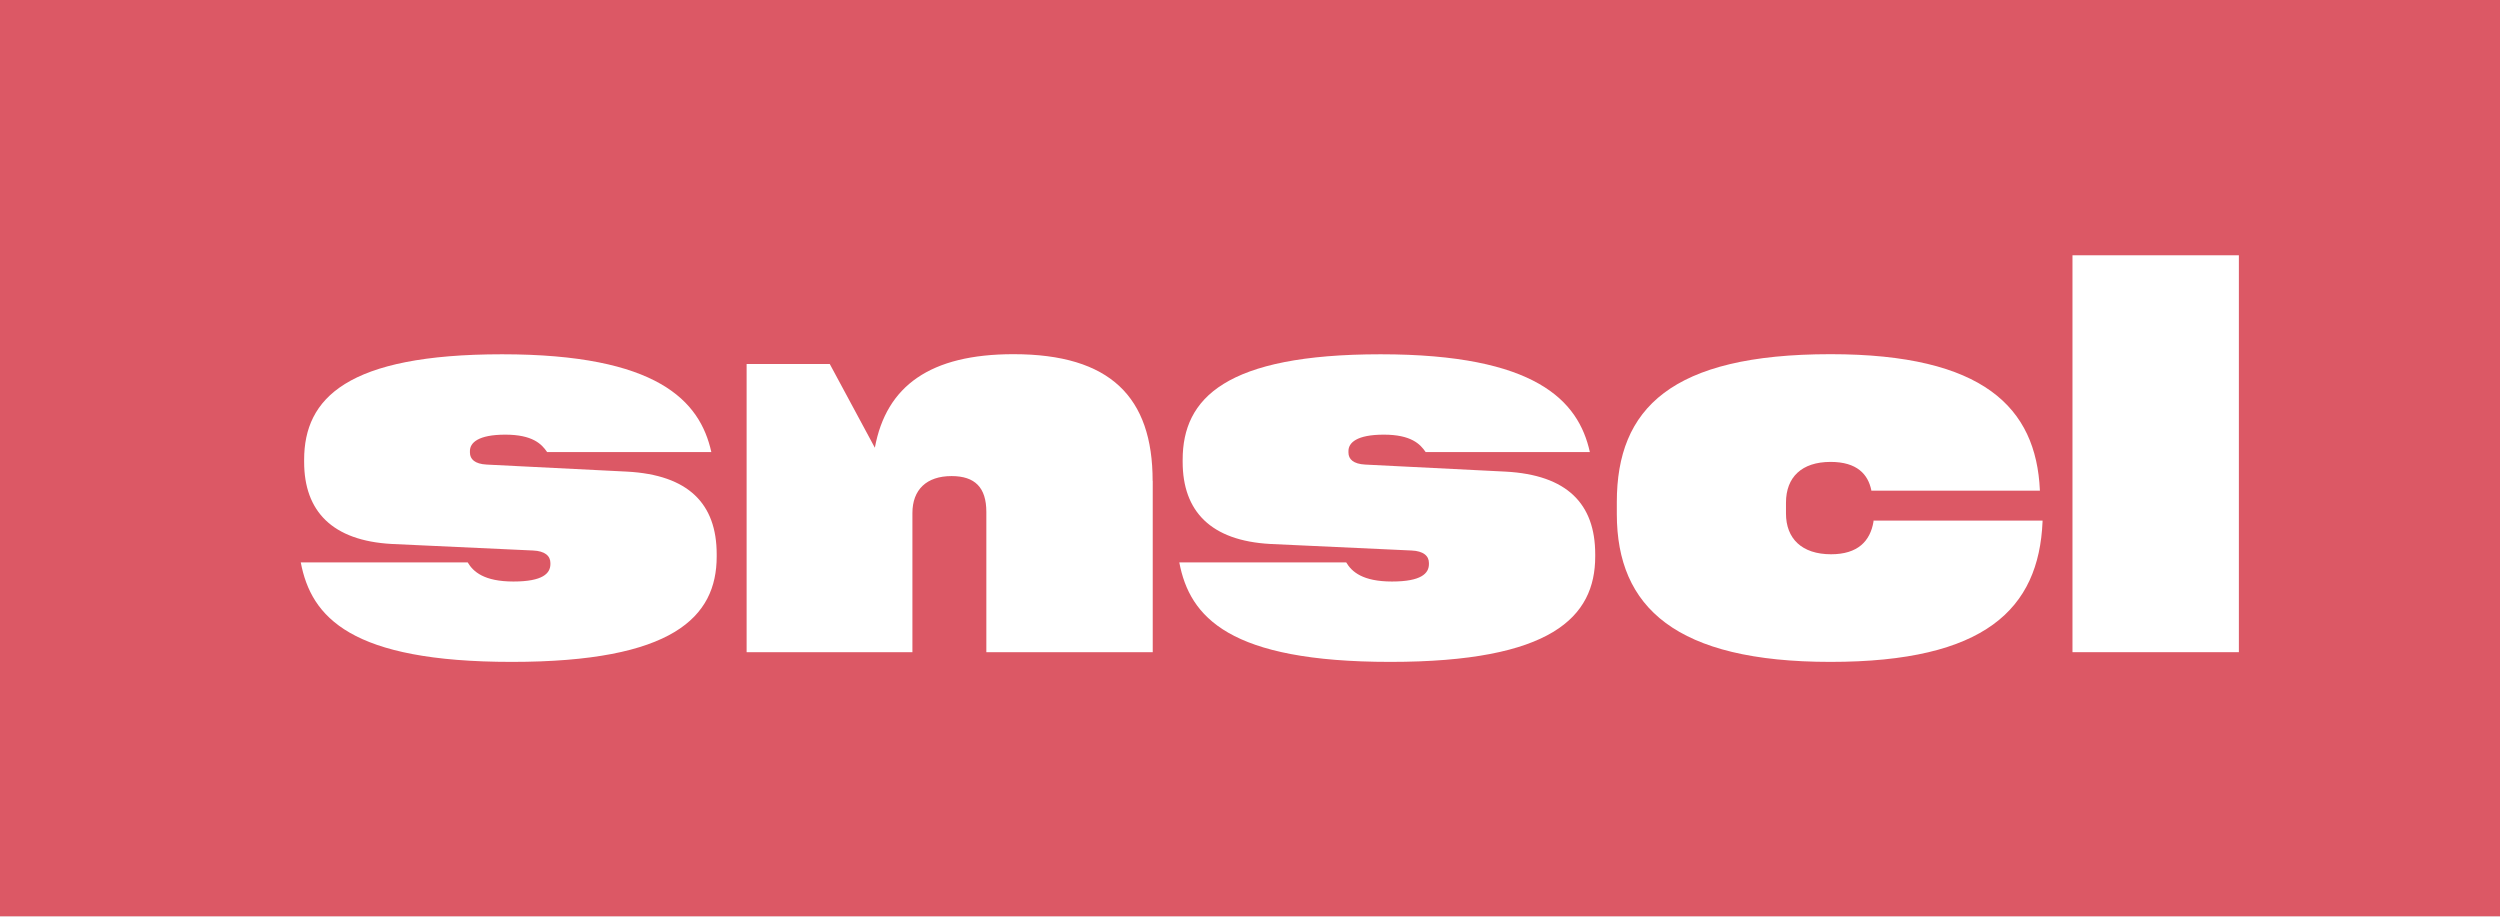
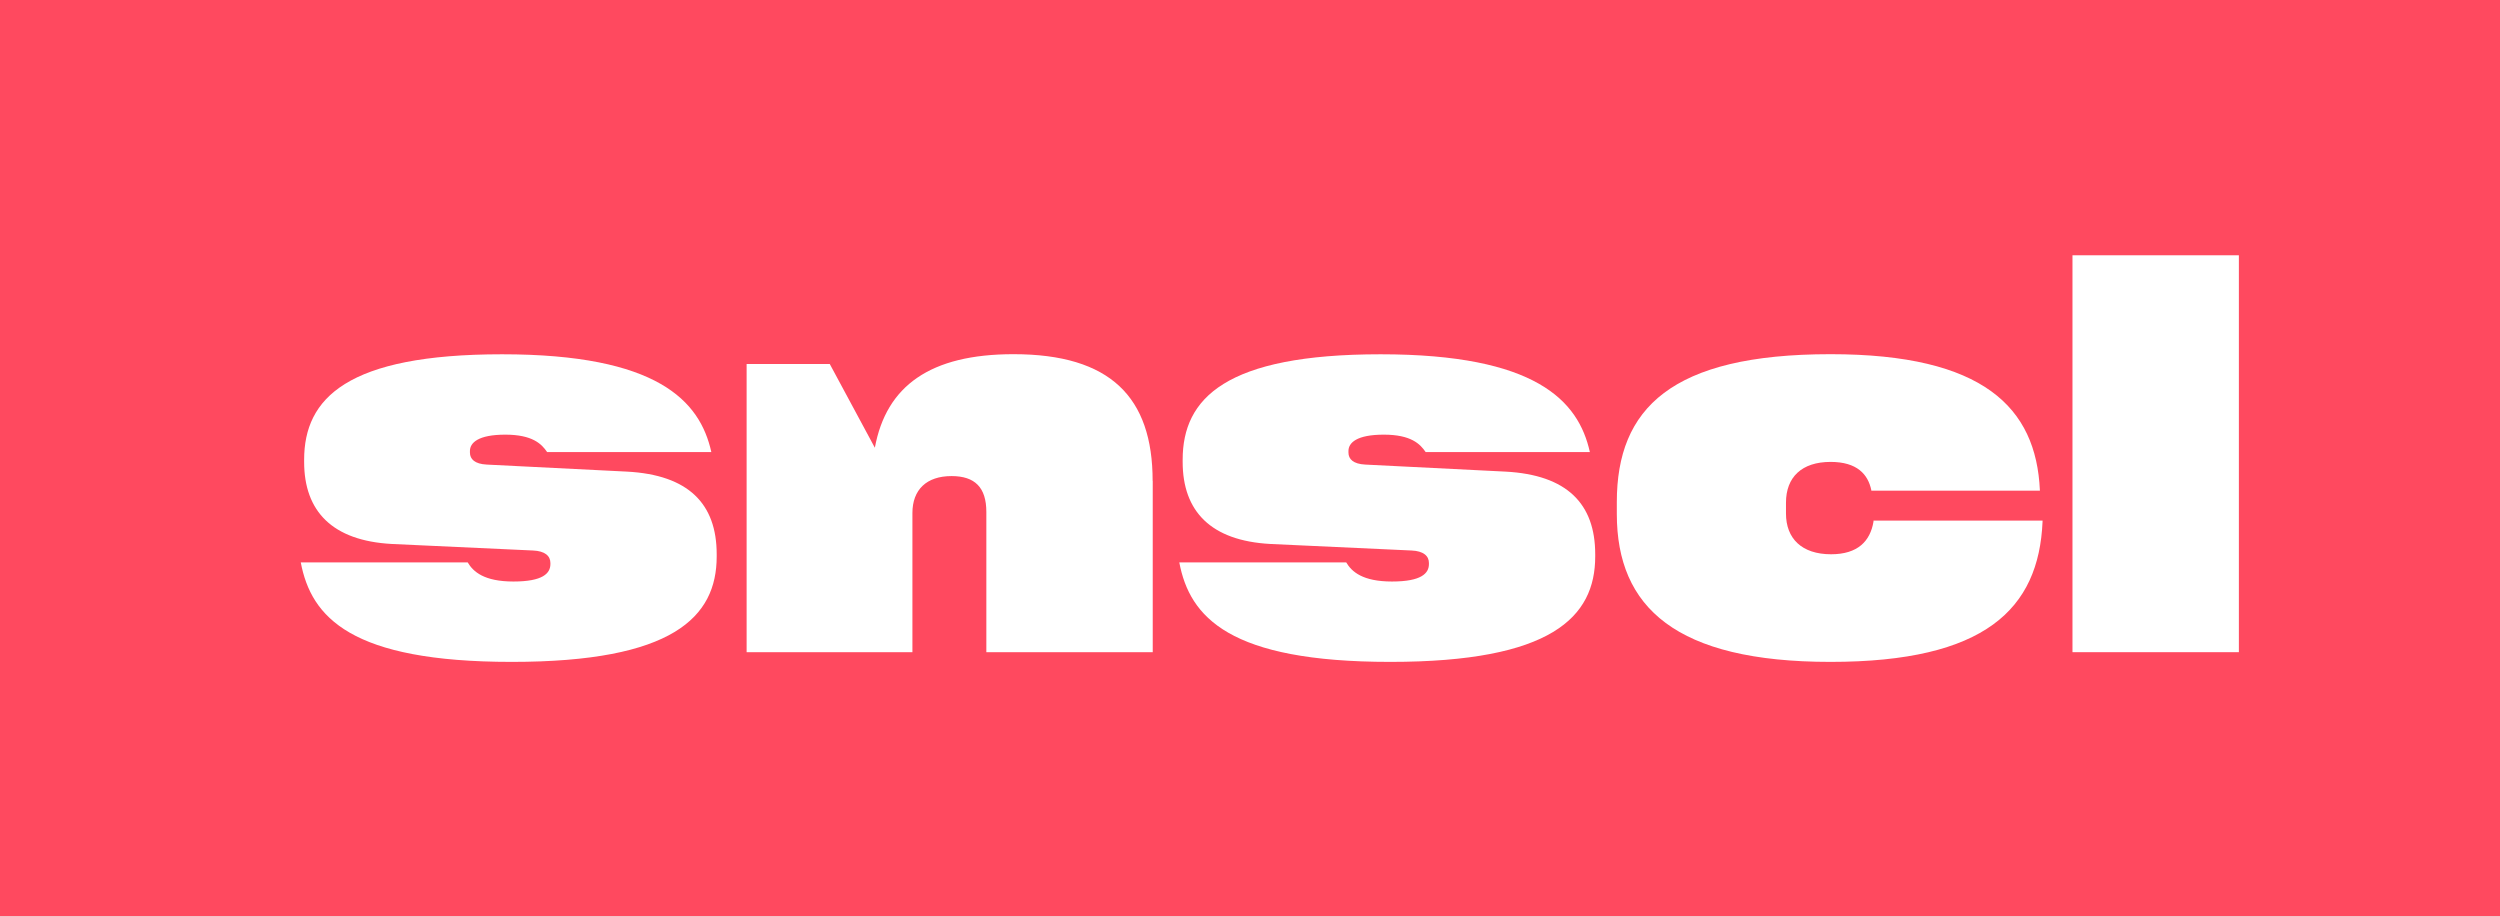
<svg xmlns="http://www.w3.org/2000/svg" id="Layer_1" version="1.1" viewBox="0 0 252.27 92.46">
  <defs>
    <style>
      .st0 {
-         fill: #fff;
+         fill: #ff495f;
      }

      .st1 {
-         fill: #dc5865;
+         fill: #fff;
      }
    </style>
  </defs>
-   <rect class="st1" width="252.27" height="92.46" />
+   <rect class="st0" width="252.27" height="92.46" />
  <g>
-     <path class="st0" d="M47.2,56.76c.55.93,1.65,1.92,4.61,1.92s3.73-.82,3.73-1.76v-.11c0-.71-.55-1.21-1.76-1.26l-14.26-.66c-5.98-.33-8.83-3.29-8.83-8.28v-.22c0-6.2,4.33-10.64,19.97-10.64s19.97,4.66,21.12,9.87h-16.57c-.55-.82-1.48-1.76-4.22-1.76s-3.57.82-3.57,1.65v.16c0,.66.49,1.15,1.7,1.21l14.15.71c6.2.33,9.05,3.24,9.05,8.34v.22c0,6.14-4.44,10.64-20.68,10.64s-20.24-4.5-21.29-10.04h16.84Z" />
-     <path class="st0" d="M116.32,48.53v17.28h-16.79v-14.15c0-2.47-1.15-3.62-3.51-3.62-2.52,0-3.95,1.37-3.95,3.73v14.04h-16.73v-29.08h8.39l4.55,8.45c1.15-6.25,5.6-9.44,13.99-9.44,9.77,0,14.04,4.33,14.04,12.78Z" />
-     <path class="st0" d="M135.85,56.76c.55.93,1.65,1.92,4.61,1.92s3.73-.82,3.73-1.76v-.11c0-.71-.55-1.21-1.76-1.26l-14.26-.66c-5.98-.33-8.83-3.29-8.83-8.28v-.22c0-6.2,4.33-10.64,19.97-10.64s19.97,4.66,21.12,9.87h-16.57c-.55-.82-1.48-1.76-4.22-1.76s-3.57.82-3.57,1.65v.16c0,.66.49,1.15,1.7,1.21l14.15.71c6.2.33,9.05,3.24,9.05,8.34v.22c0,6.14-4.44,10.64-20.68,10.64s-20.24-4.5-21.29-10.04h16.84Z" />
-     <path class="st0" d="M184.72,35.74c15.42,0,20.74,5.38,21.12,13.72v.05h-17.01v-.05c-.33-1.59-1.43-2.85-4.11-2.85-2.91,0-4.5,1.54-4.5,4.11v1.1c0,2.52,1.59,4.11,4.55,4.11,2.69,0,3.95-1.32,4.28-3.29v-.11h17.06v.11c-.38,8.83-5.82,14.15-21.4,14.15s-21.56-5.49-21.56-14.92v-1.21c0-9.44,5.49-14.92,21.56-14.92Z" />
-     <path class="st0" d="M209.13,65.81V25.76h16.79v40.05h-16.79Z" />
+     <path class="st1" d="M47.2,56.76c.55.93,1.65,1.92,4.61,1.92s3.73-.82,3.73-1.76v-.11c0-.71-.55-1.21-1.76-1.26l-14.26-.66c-5.98-.33-8.83-3.29-8.83-8.28v-.22c0-6.2,4.33-10.64,19.97-10.64s19.97,4.66,21.12,9.87h-16.57c-.55-.82-1.48-1.76-4.22-1.76s-3.57.82-3.57,1.65v.16c0,.66.49,1.15,1.7,1.21l14.15.71c6.2.33,9.05,3.24,9.05,8.34v.22c0,6.14-4.44,10.64-20.68,10.64s-20.24-4.5-21.29-10.04h16.85Z" />
+     <path class="st1" d="M116.32,48.53v17.28h-16.79v-14.15c0-2.47-1.15-3.62-3.51-3.62-2.52,0-3.95,1.37-3.95,3.73v14.04h-16.73v-29.08h8.39l4.55,8.45c1.15-6.25,5.6-9.44,13.99-9.44,9.77,0,14.04,4.33,14.04,12.78h.01Z" />
+     <path class="st1" d="M135.85,56.76c.55.93,1.65,1.92,4.61,1.92s3.73-.82,3.73-1.76v-.11c0-.71-.55-1.21-1.76-1.26l-14.26-.66c-5.98-.33-8.83-3.29-8.83-8.28v-.22c0-6.2,4.33-10.64,19.97-10.64s19.97,4.66,21.12,9.87h-16.57c-.55-.82-1.48-1.76-4.22-1.76s-3.57.82-3.57,1.65v.16c0,.66.49,1.15,1.7,1.21l14.15.71c6.2.33,9.05,3.24,9.05,8.34v.22c0,6.14-4.44,10.64-20.68,10.64s-20.24-4.5-21.29-10.04h16.85Z" />
+     <path class="st1" d="M184.72,35.74c15.42,0,20.74,5.38,21.12,13.72v.05h-17.01v-.05c-.33-1.59-1.43-2.85-4.11-2.85-2.91,0-4.5,1.54-4.5,4.11v1.1c0,2.52,1.59,4.11,4.55,4.11,2.69,0,3.95-1.32,4.28-3.29v-.11h17.06v.11c-.38,8.83-5.82,14.15-21.4,14.15s-21.56-5.49-21.56-14.92v-1.21c0-9.44,5.49-14.92,21.56-14.92h0Z" />
+     <path class="st1" d="M209.13,65.81V25.76h16.79v40.05h-16.79Z" />
  </g>
</svg>
